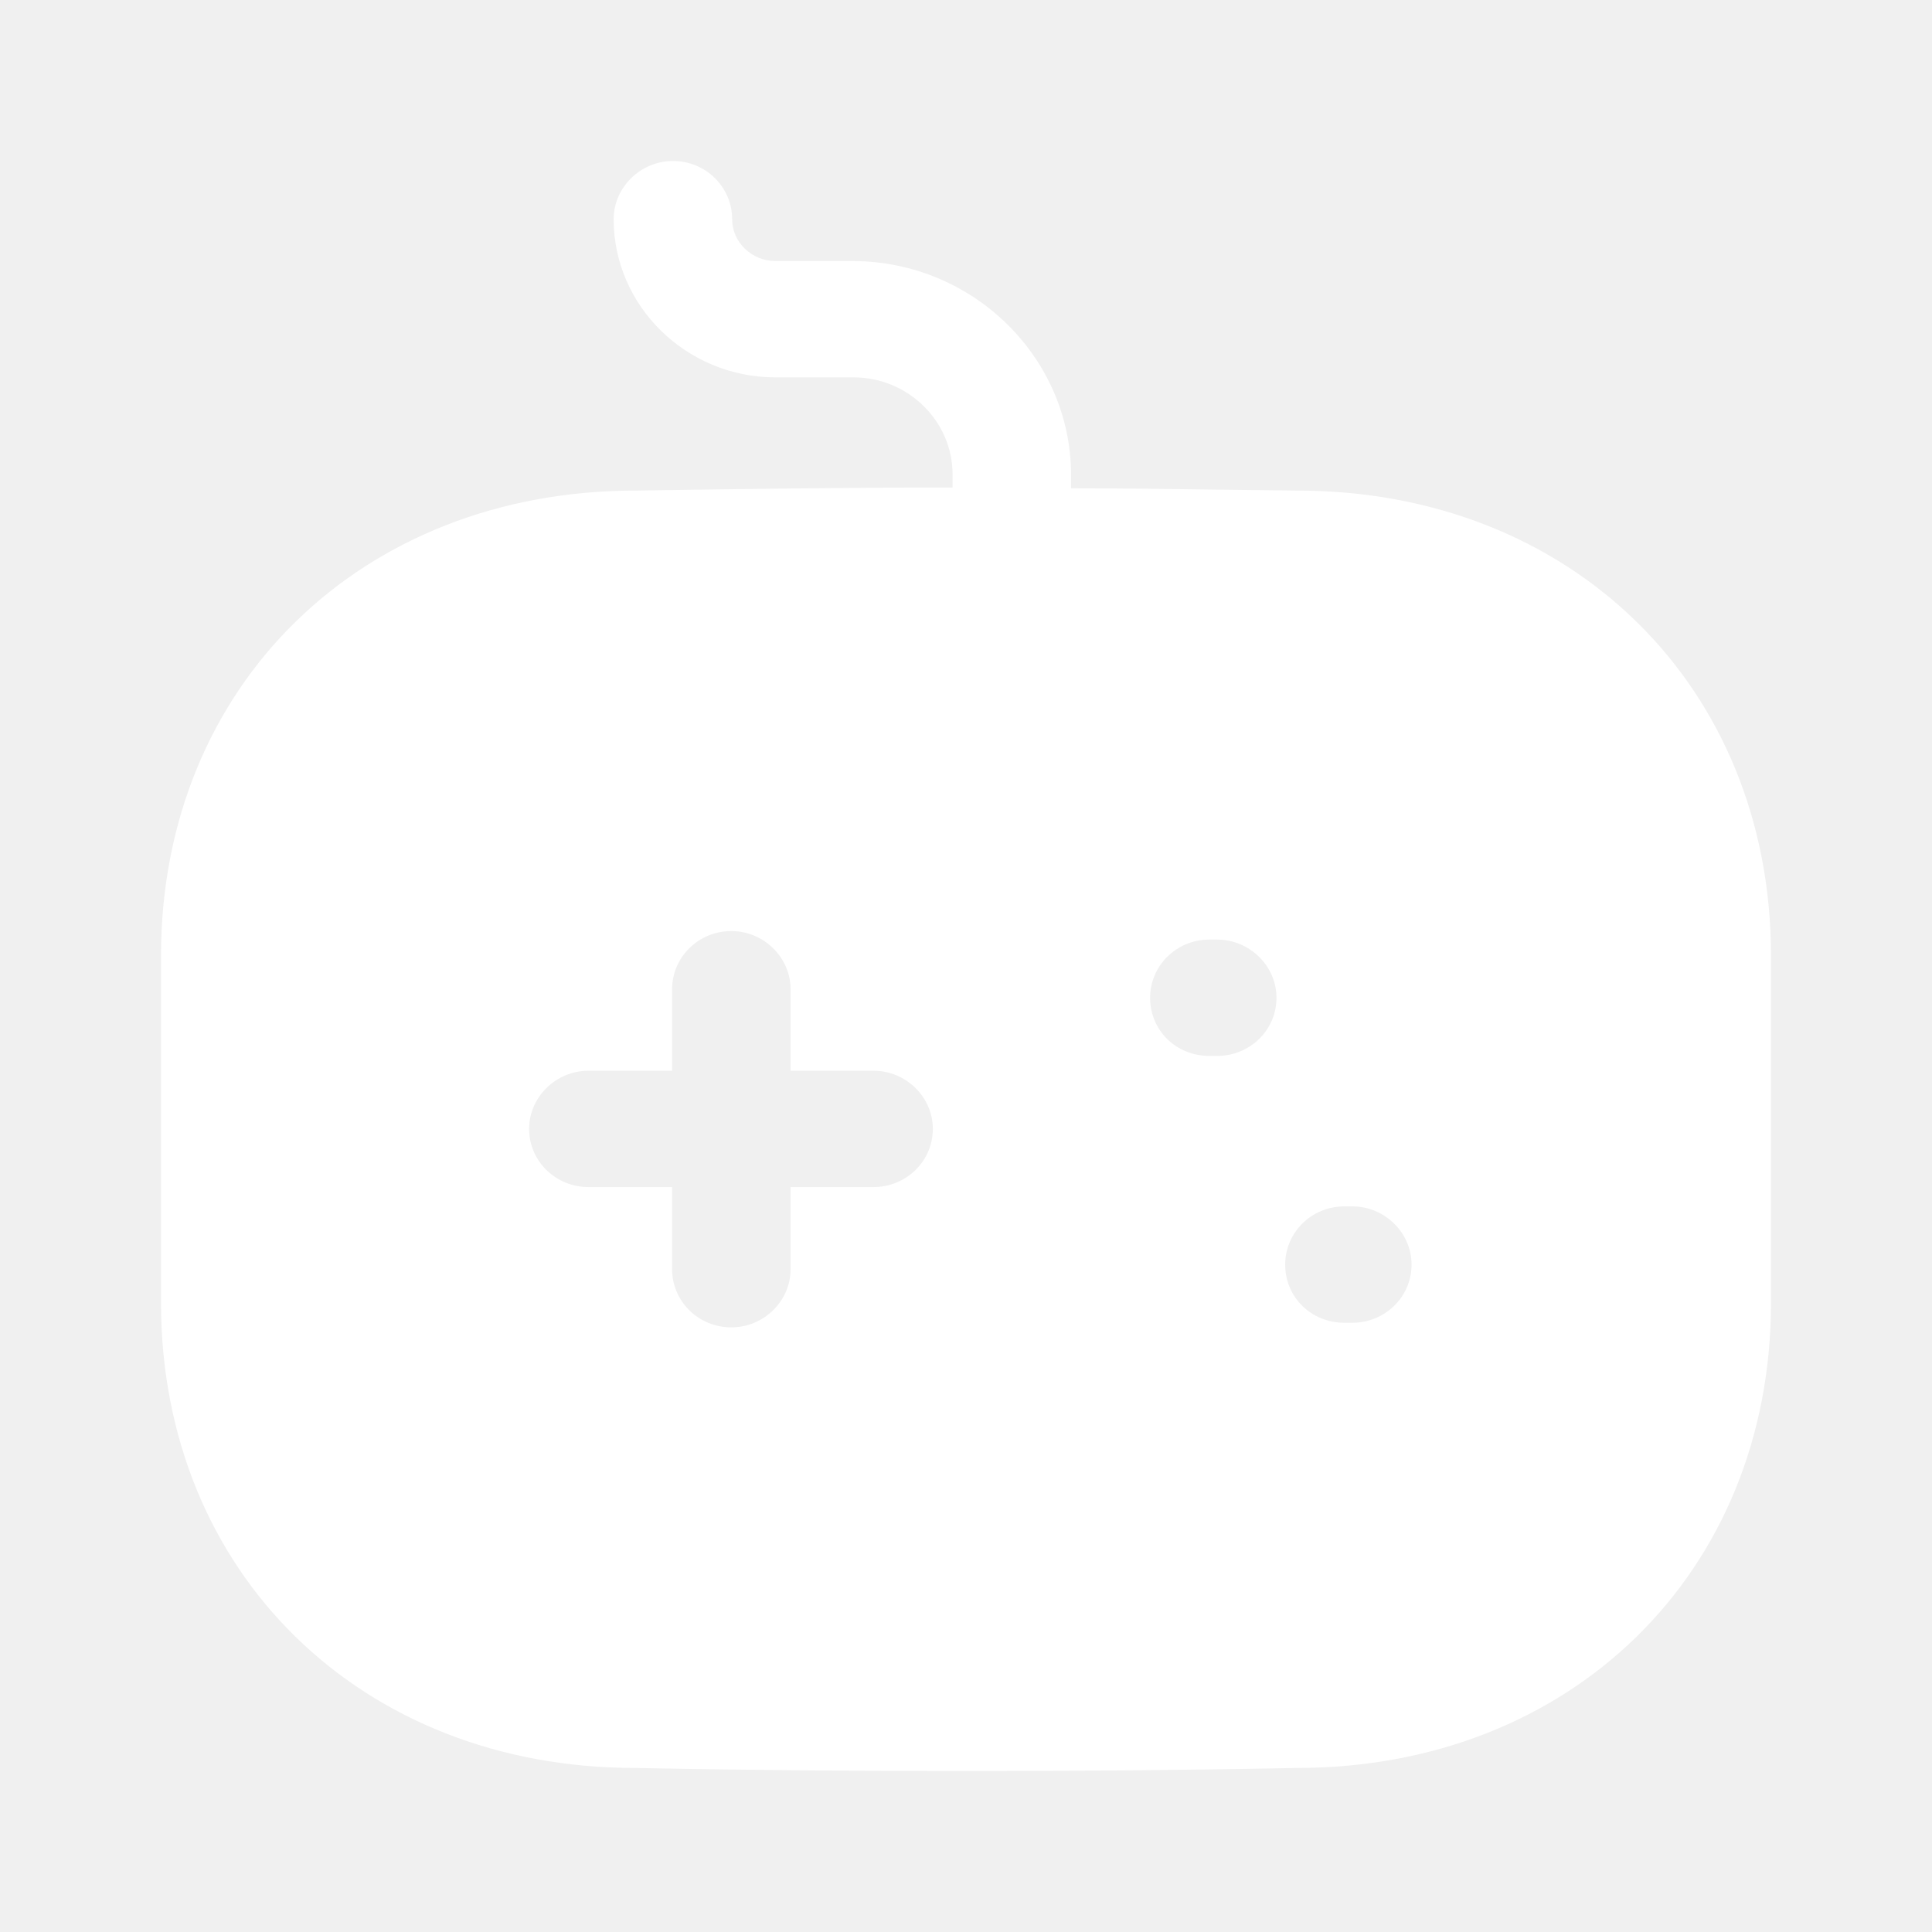
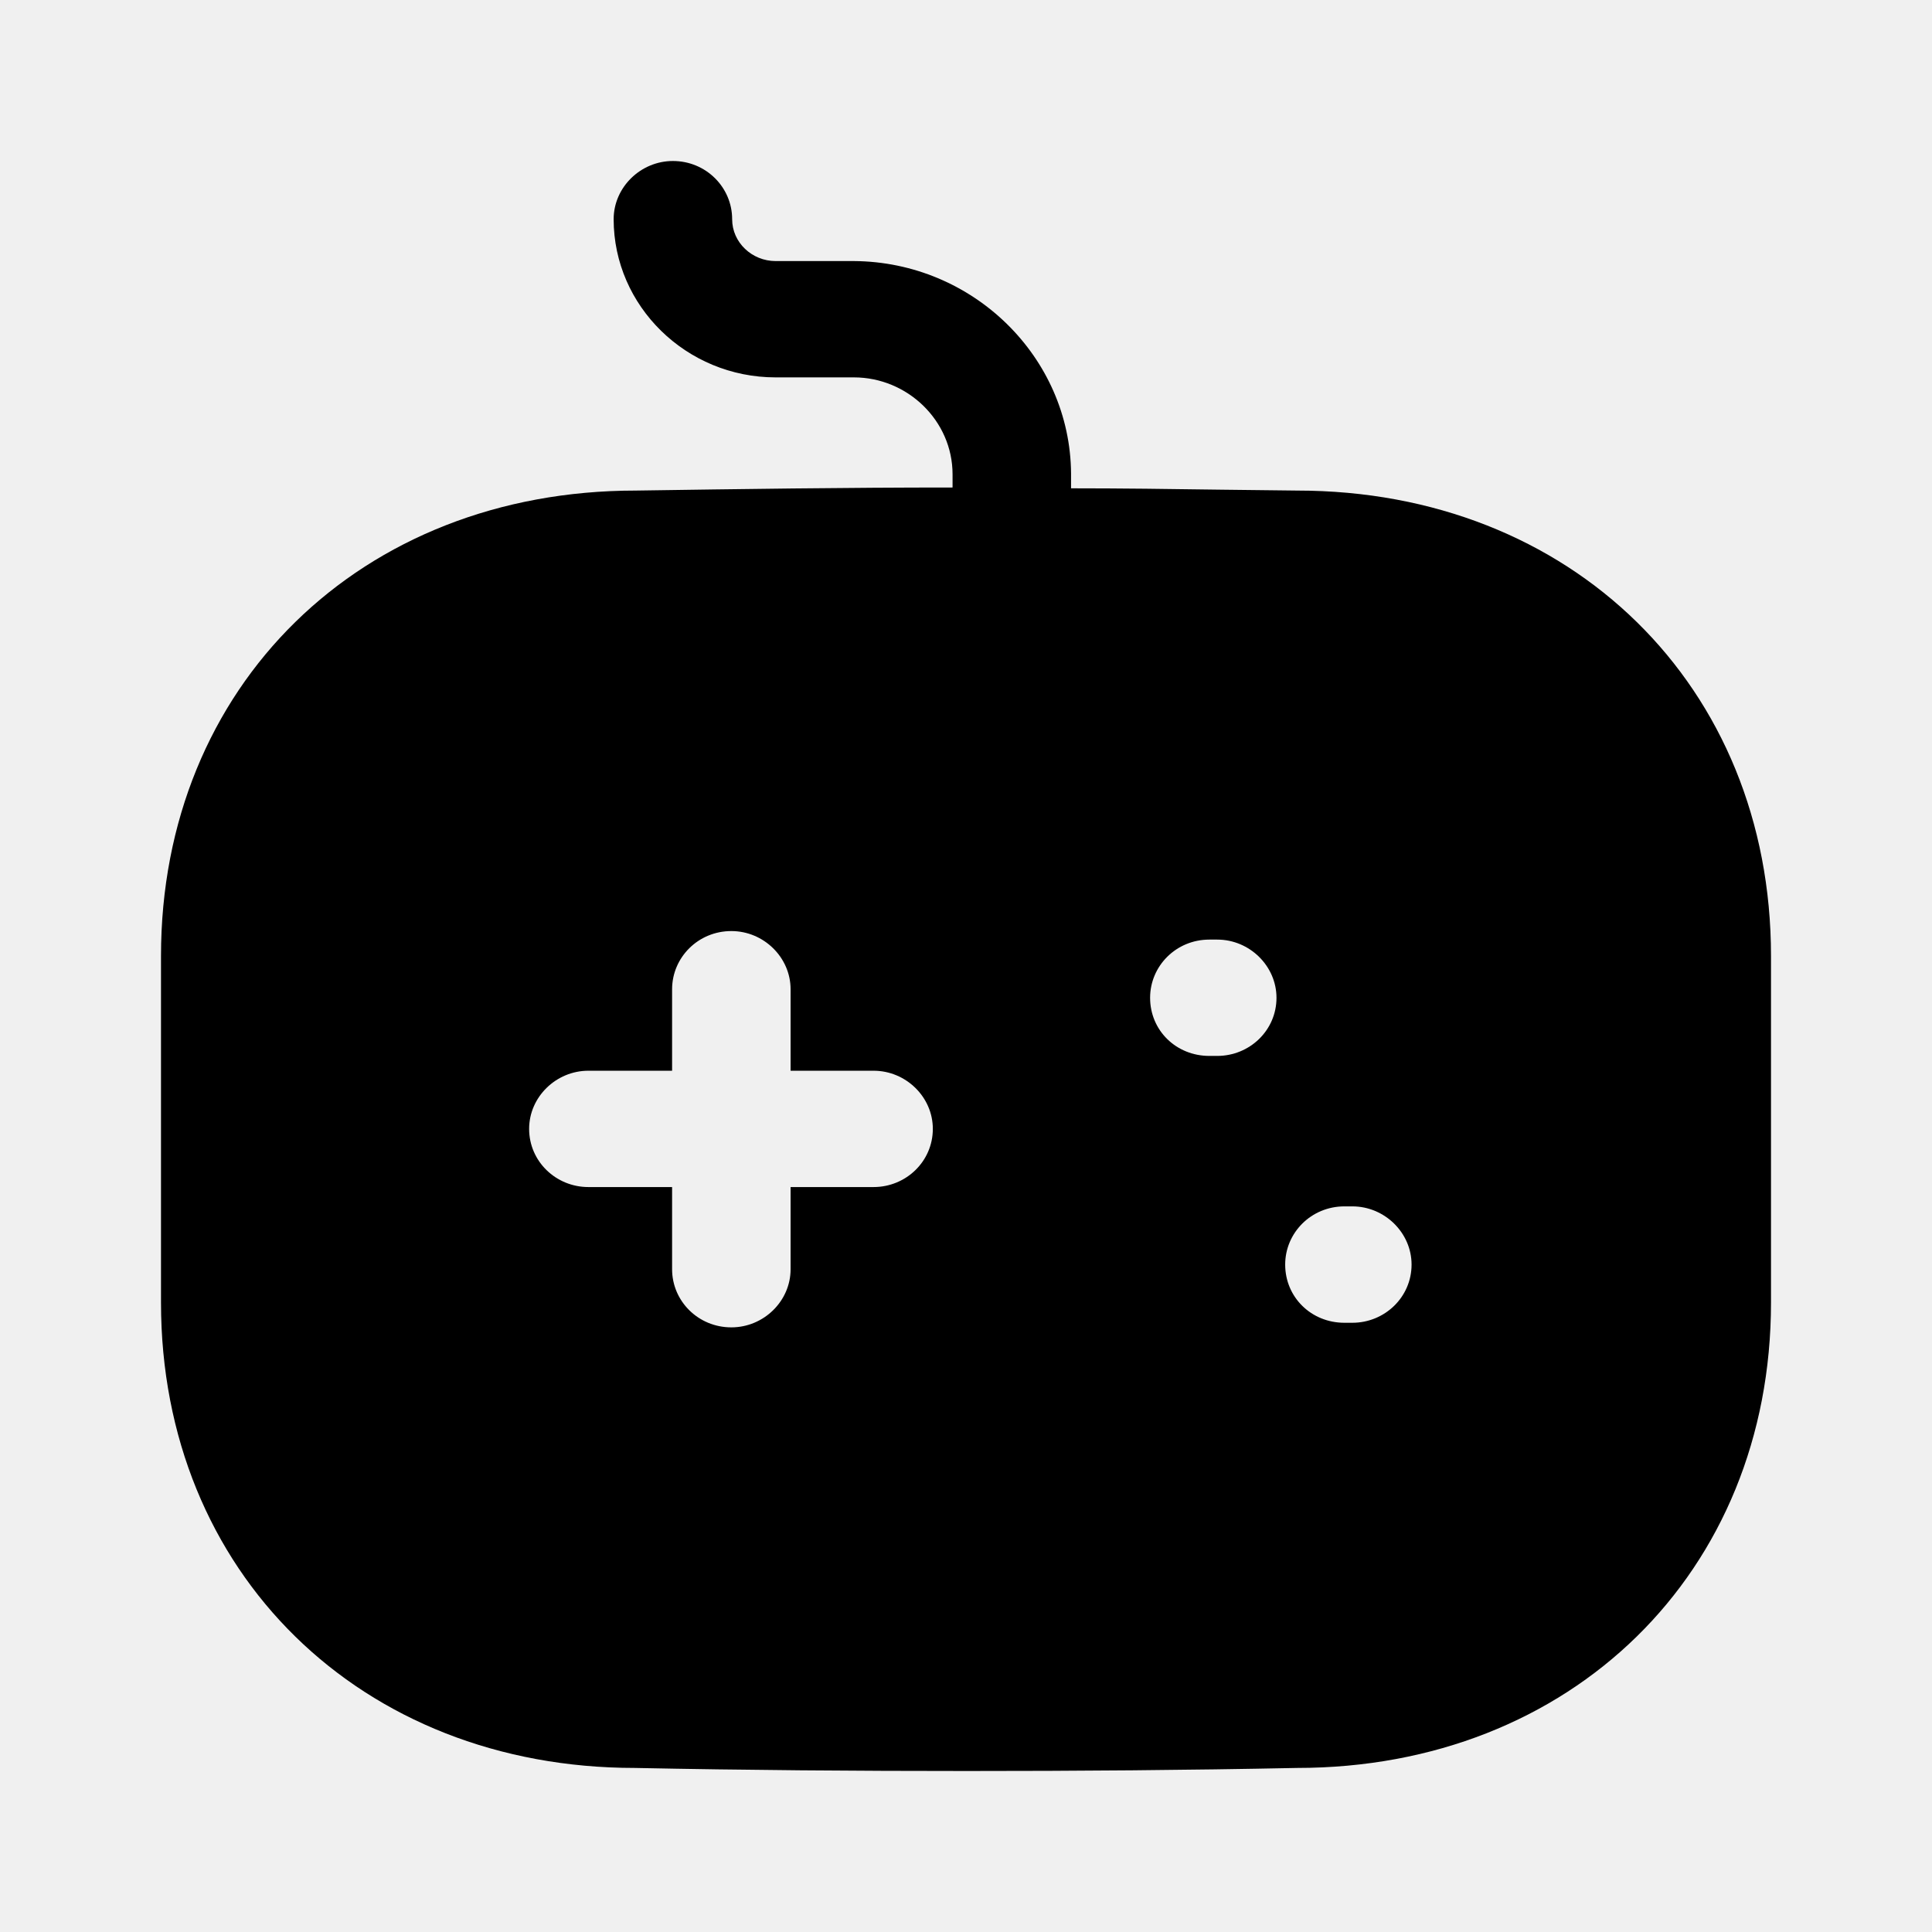
<svg xmlns="http://www.w3.org/2000/svg" width="24" height="24" viewBox="0 0 24 24" fill="none">
-   <path fill-rule="evenodd" clip-rule="evenodd" d="M15.164 6.083C15.479 6.087 15.795 6.091 16.112 6.094C19.517 6.094 22 8.522 22 11.875V16.181C22 19.534 19.517 21.962 16.112 21.962C14.748 21.99 13.384 22 12.01 22C10.636 22 9.252 21.99 7.888 21.962C4.483 21.962 2 19.534 2 16.181V11.875C2 8.522 4.483 6.094 7.898 6.094C9.184 6.075 10.498 6.056 11.833 6.056V5.892C11.833 5.227 11.274 4.688 10.607 4.688H9.635C8.526 4.688 7.623 3.802 7.623 2.723C7.623 2.328 7.957 2 8.359 2C8.771 2 9.095 2.328 9.095 2.723C9.095 3.012 9.341 3.243 9.635 3.243H10.607C12.088 3.252 13.295 4.437 13.305 5.882V6.066C13.924 6.066 14.543 6.074 15.164 6.083ZM10.852 14.746H9.821V15.767C9.821 16.162 9.488 16.489 9.085 16.489C8.673 16.489 8.349 16.162 8.349 15.767V14.746H7.309C6.907 14.746 6.573 14.428 6.573 14.023C6.573 13.628 6.907 13.301 7.309 13.301H8.349V12.289C8.349 11.894 8.673 11.566 9.085 11.566C9.488 11.566 9.821 11.894 9.821 12.289V13.301H10.852C11.254 13.301 11.588 13.628 11.588 14.023C11.588 14.428 11.254 14.746 10.852 14.746ZM15.023 13.117H15.121C15.523 13.117 15.857 12.8 15.857 12.395C15.857 12 15.523 11.672 15.121 11.672H15.023C14.61 11.672 14.287 12 14.287 12.395C14.287 12.8 14.61 13.117 15.023 13.117ZM16.701 16.432H16.799C17.201 16.432 17.535 16.114 17.535 15.709C17.535 15.314 17.201 14.986 16.799 14.986H16.701C16.288 14.986 15.965 15.314 15.965 15.709C15.965 16.114 16.288 16.432 16.701 16.432Z" fill="#ffffff" />
+   <path fill-rule="evenodd" clip-rule="evenodd" d="M15.164 6.083C15.479 6.087 15.795 6.091 16.112 6.094C19.517 6.094 22 8.522 22 11.875V16.181C22 19.534 19.517 21.962 16.112 21.962C14.748 21.99 13.384 22 12.01 22C10.636 22 9.252 21.99 7.888 21.962C4.483 21.962 2 19.534 2 16.181V11.875C2 8.522 4.483 6.094 7.898 6.094C9.184 6.075 10.498 6.056 11.833 6.056V5.892C11.833 5.227 11.274 4.688 10.607 4.688H9.635C8.526 4.688 7.623 3.802 7.623 2.723C7.623 2.328 7.957 2 8.359 2C8.771 2 9.095 2.328 9.095 2.723C9.095 3.012 9.341 3.243 9.635 3.243H10.607C12.088 3.252 13.295 4.437 13.305 5.882V6.066C13.924 6.066 14.543 6.074 15.164 6.083ZM10.852 14.746H9.821V15.767C9.821 16.162 9.488 16.489 9.085 16.489C8.673 16.489 8.349 16.162 8.349 15.767V14.746H7.309C6.907 14.746 6.573 14.428 6.573 14.023C6.573 13.628 6.907 13.301 7.309 13.301H8.349V12.289C8.349 11.894 8.673 11.566 9.085 11.566C9.488 11.566 9.821 11.894 9.821 12.289V13.301H10.852C11.254 13.301 11.588 13.628 11.588 14.023C11.588 14.428 11.254 14.746 10.852 14.746ZM15.023 13.117H15.121C15.523 13.117 15.857 12.8 15.857 12.395C15.857 12 15.523 11.672 15.121 11.672H15.023C14.61 11.672 14.287 12 14.287 12.395C14.287 12.8 14.61 13.117 15.023 13.117ZM16.701 16.432H16.799C17.201 16.432 17.535 16.114 17.535 15.709C17.535 15.314 17.201 14.986 16.799 14.986H16.701C16.288 14.986 15.965 15.314 15.965 15.709C15.965 16.114 16.288 16.432 16.701 16.432Z" fill="currentColor" />
</svg>
